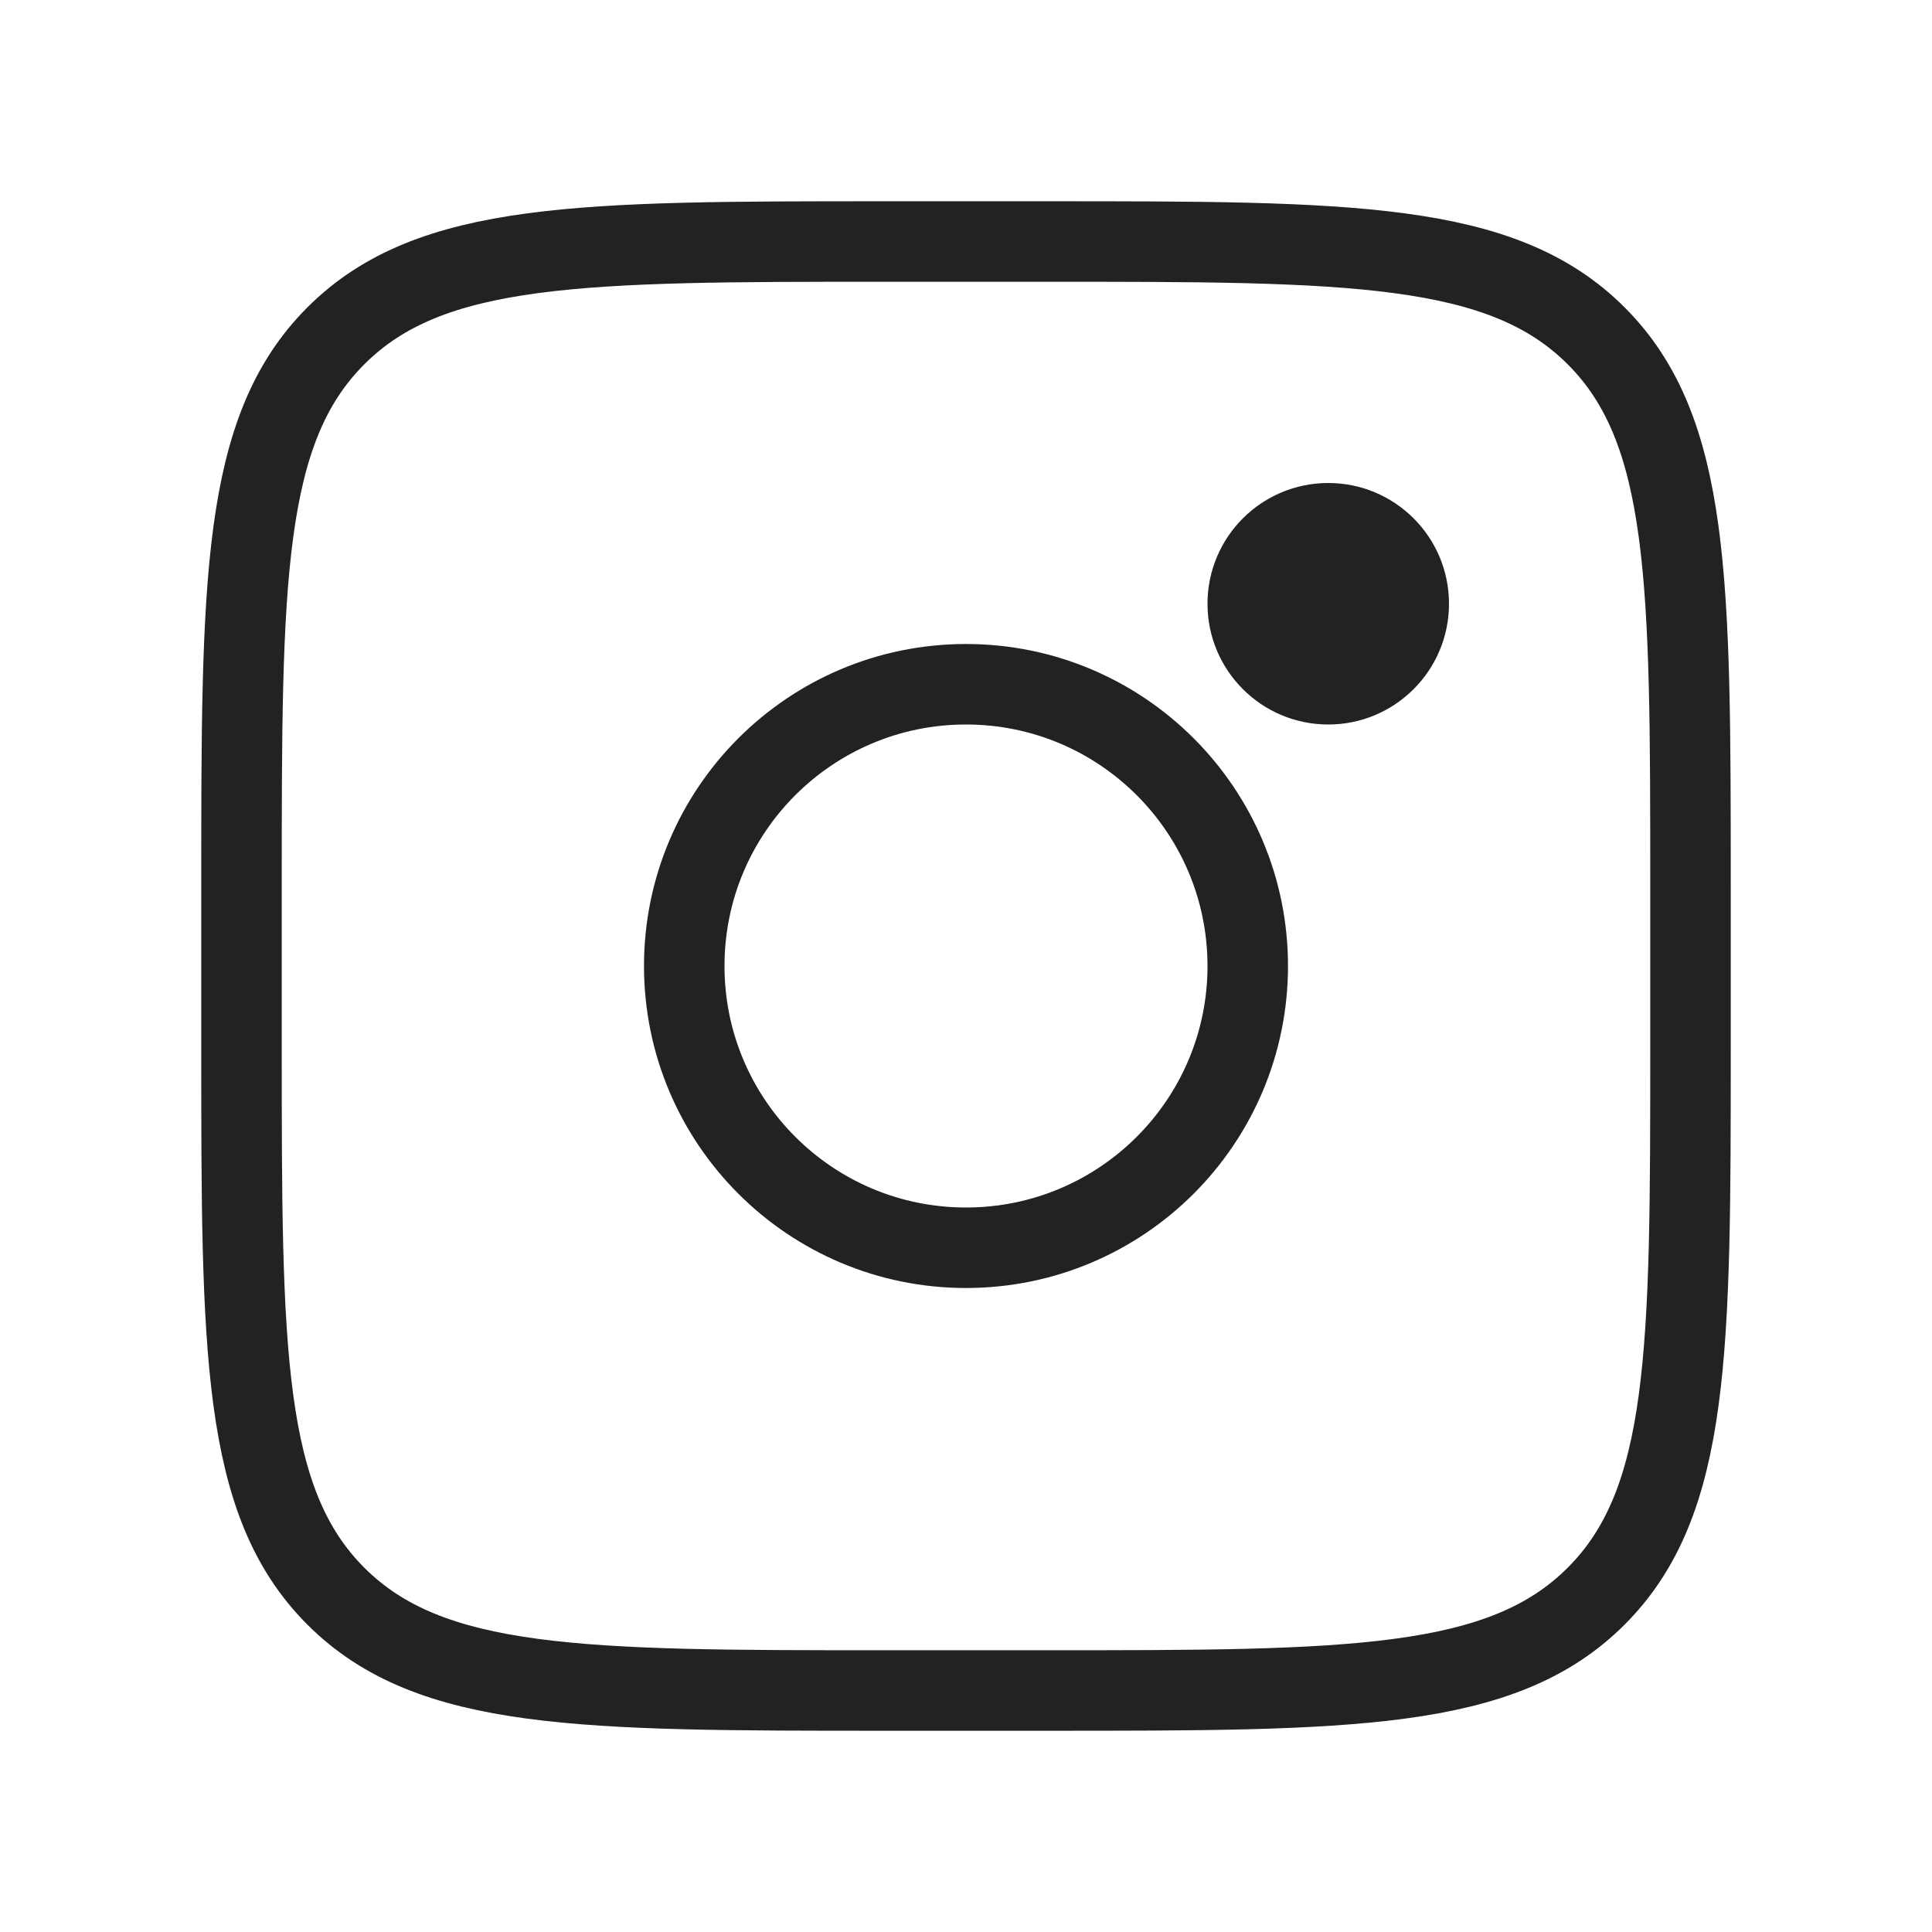
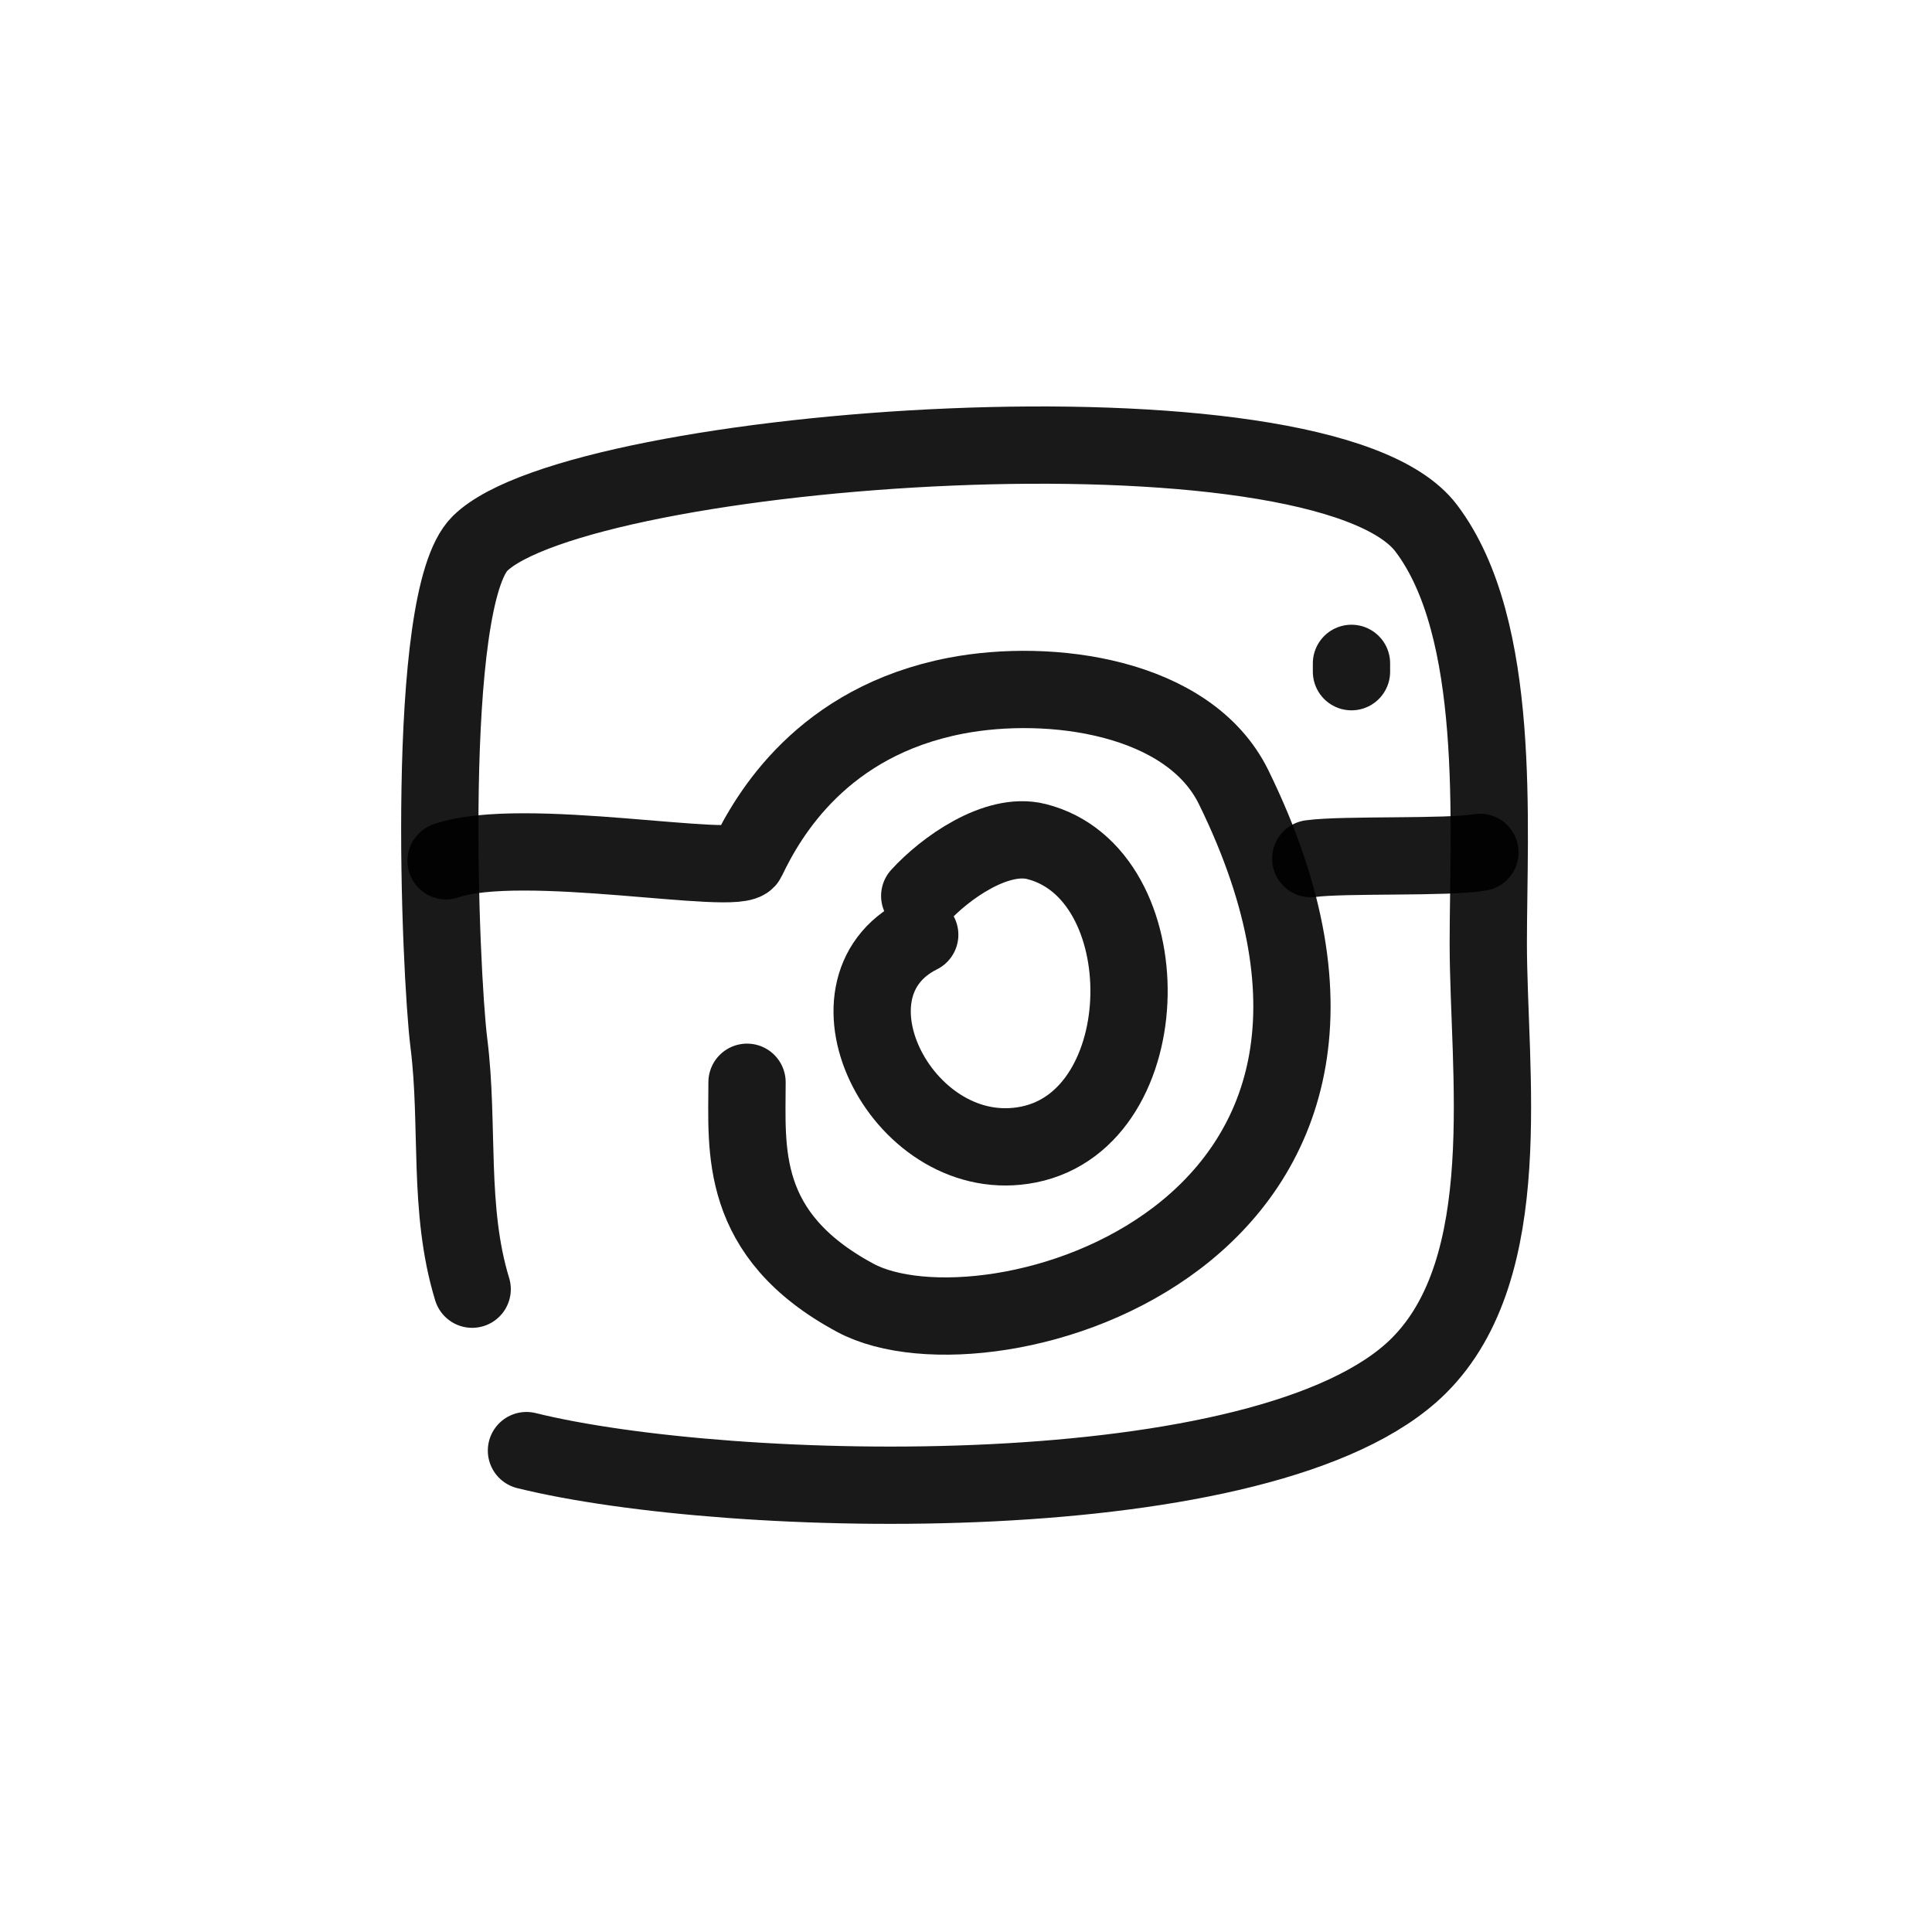
- <svg xmlns="http://www.w3.org/2000/svg" width="800px" height="800px" viewBox="0 0 24 24" fill="none">
-   <path d="M3 11C3 7.229 3 5.343 4.172 4.172C5.343 3 7.229 3 11 3H13C16.771 3 18.657 3 19.828 4.172C21 5.343 21 7.229 21 11V13C21 16.771 21 18.657 19.828 19.828C18.657 21 16.771 21 13 21H11C7.229 21 5.343 21 4.172 19.828C3 18.657 3 16.771 3 13V11Z" stroke="#222222" />
-   <circle cx="16.5" cy="7.5" r="1.5" fill="#222222" />
-   <circle cx="12" cy="12" r="3.5" stroke="#222222" />
+ <svg xmlns="http://www.w3.org/2000/svg" width="800px" height="800px" viewBox="0 0 400 400" fill="none">
+   <path d="M97.758 266.912C92.685 250.358 95.076 232.919 92.94 215.984C91.122 201.584 87.775 124.026 99.362 112.544C120.027 92.065 273.627 80.744 295.286 109.362C311.015 130.141 308.133 170.886 308.133 195.297C308.133 221.663 314.304 262.39 293.679 282.825C262.646 313.578 150.802 310.685 108.998 300.331" stroke="#000000" stroke-opacity="0.9" stroke-width="16" stroke-linecap="round" stroke-linejoin="round" />
+   <path d="M92.353 178.22C108.076 172.753 152.923 181.568 154.665 177.898C159.057 168.643 170.325 149.34 197.916 144.039C217.288 140.317 246.133 144.039 255.421 162.999C301.023 256.088 204.618 283.492 177.089 268.705C152.735 255.624 154.665 237.915 154.665 224.07" stroke="#000000" stroke-opacity="0.9" stroke-width="16" stroke-linecap="round" stroke-linejoin="round" />
+   <path d="M190.42 185.487C195.609 179.783 206.27 172.158 214.548 174.227C240.637 180.749 240.2 231.513 212.938 236.968C187.338 242.087 168.04 204.722 190.42 193.53" stroke="#000000" stroke-opacity="0.9" stroke-width="16" stroke-linecap="round" stroke-linejoin="round" />
+   <path d="M271.379 177.772C278.12 176.84 299.834 177.637 306.406 176.475" stroke="#000000" stroke-opacity="0.9" stroke-width="16" stroke-linecap="round" stroke-linejoin="round" />
+   <path d="M279.81 139.067C279.81 138.491 279.81 137.919 279.81 137.343" stroke="#000000" stroke-opacity="0.9" stroke-width="16" stroke-linecap="round" stroke-linejoin="round" />
</svg>
